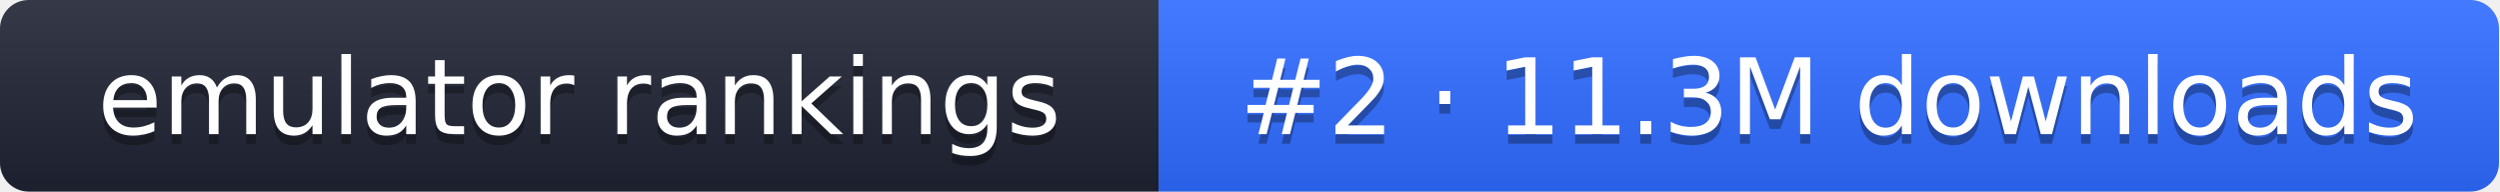
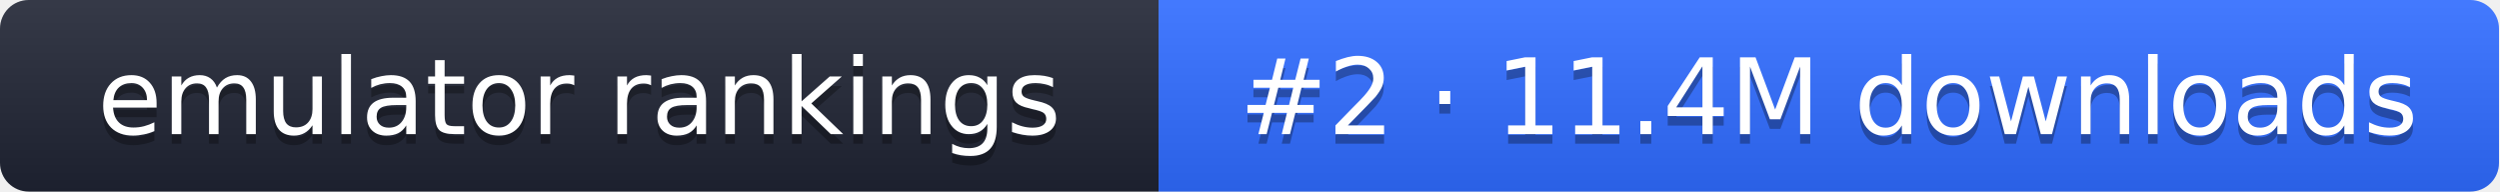
- <svg xmlns="http://www.w3.org/2000/svg" width="261" height="20" role="img" aria-label="emulator rankings: #2 · 11.3M downloads">
+ <svg xmlns="http://www.w3.org/2000/svg" width="261" height="20" role="img" aria-label="emulator rankings: #2 · 11.4M downloads">
  <linearGradient id="g" x2="0" y2="100%">
    <stop offset="0" stop-color="#fff" stop-opacity=".1" />
    <stop offset="1" stop-opacity=".1" />
  </linearGradient>
  <clipPath id="r">
    <rect width="261" height="20" rx="3" fill="#fff" />
  </clipPath>
  <g clip-path="url(#r)">
    <rect width="121" height="20" fill="#1f2433" />
    <rect x="121" width="140" height="20" fill="#2f6bff" />
    <rect width="261" height="20" fill="url(#g)" />
  </g>
  <g fill="#fff" text-anchor="middle" font-family="Verdana,DejaVu Sans,sans-serif" font-size="11">
    <text x="60.5" y="15" fill="#010101" fill-opacity=".3">emulator rankings</text>
    <text x="60.5" y="14">emulator rankings</text>
-     <text x="191" y="15" fill="#010101" fill-opacity=".3">#2 · 11.3M downloads</text>
-     <text x="191" y="14">#2 · 11.3M downloads</text>
+     <text x="191" y="15" fill="#010101" fill-opacity=".3">#2 · 11.4M downloads</text>
+     <text x="191" y="14">#2 · 11.4M downloads</text>
  </g>
</svg>
